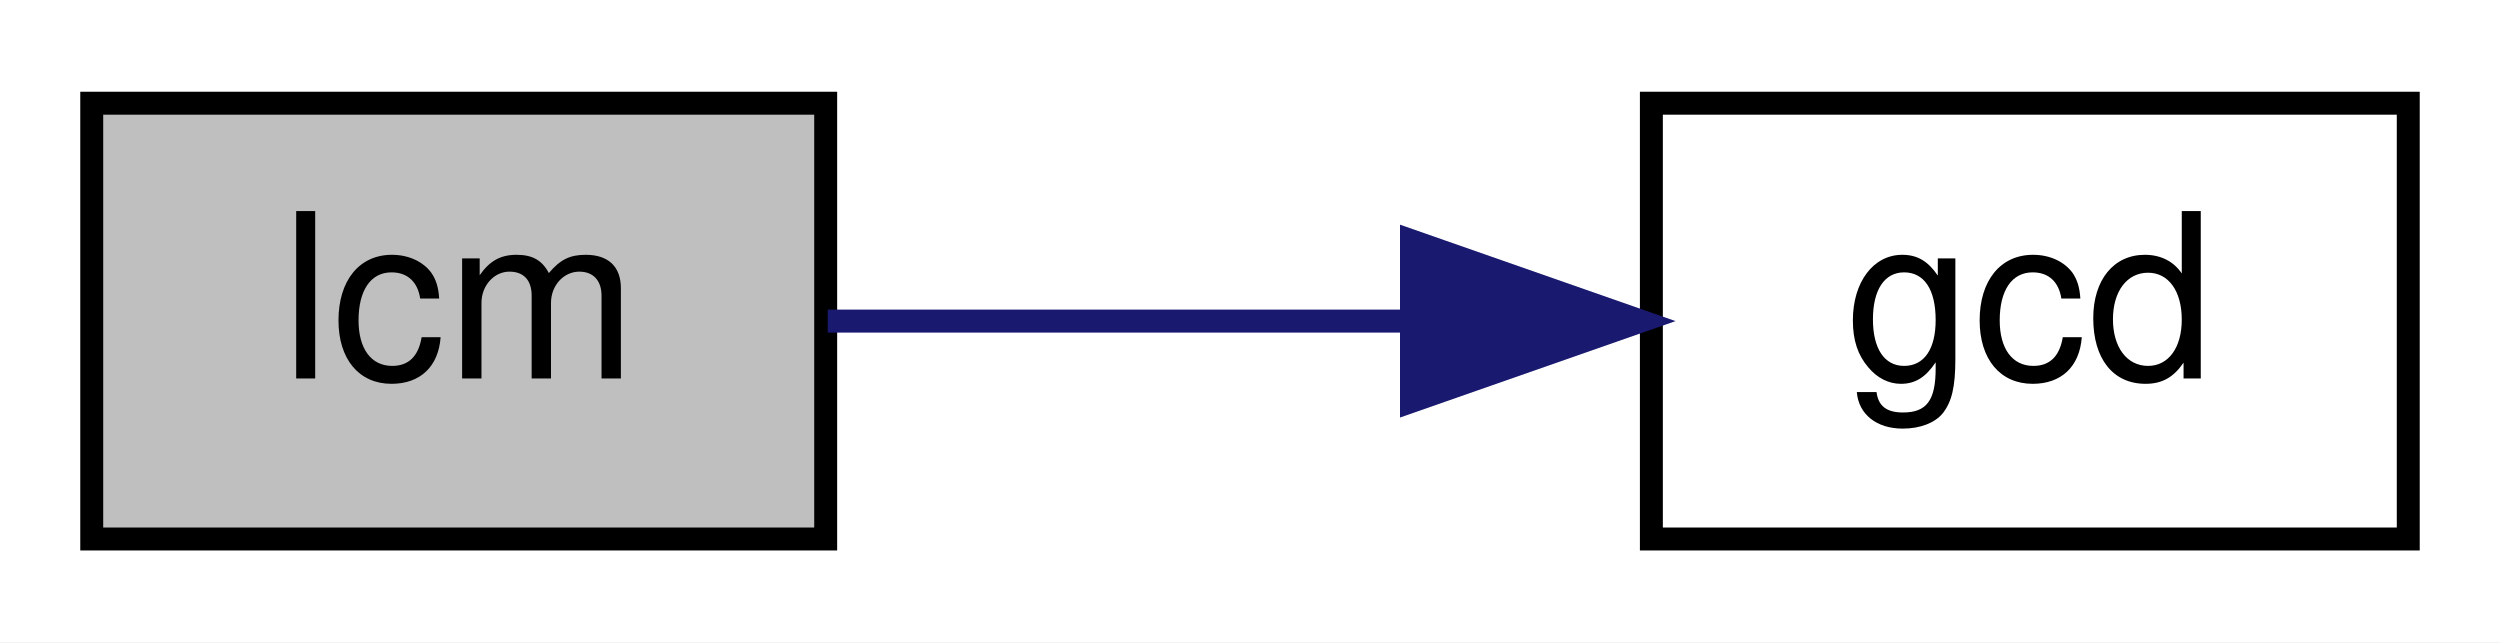
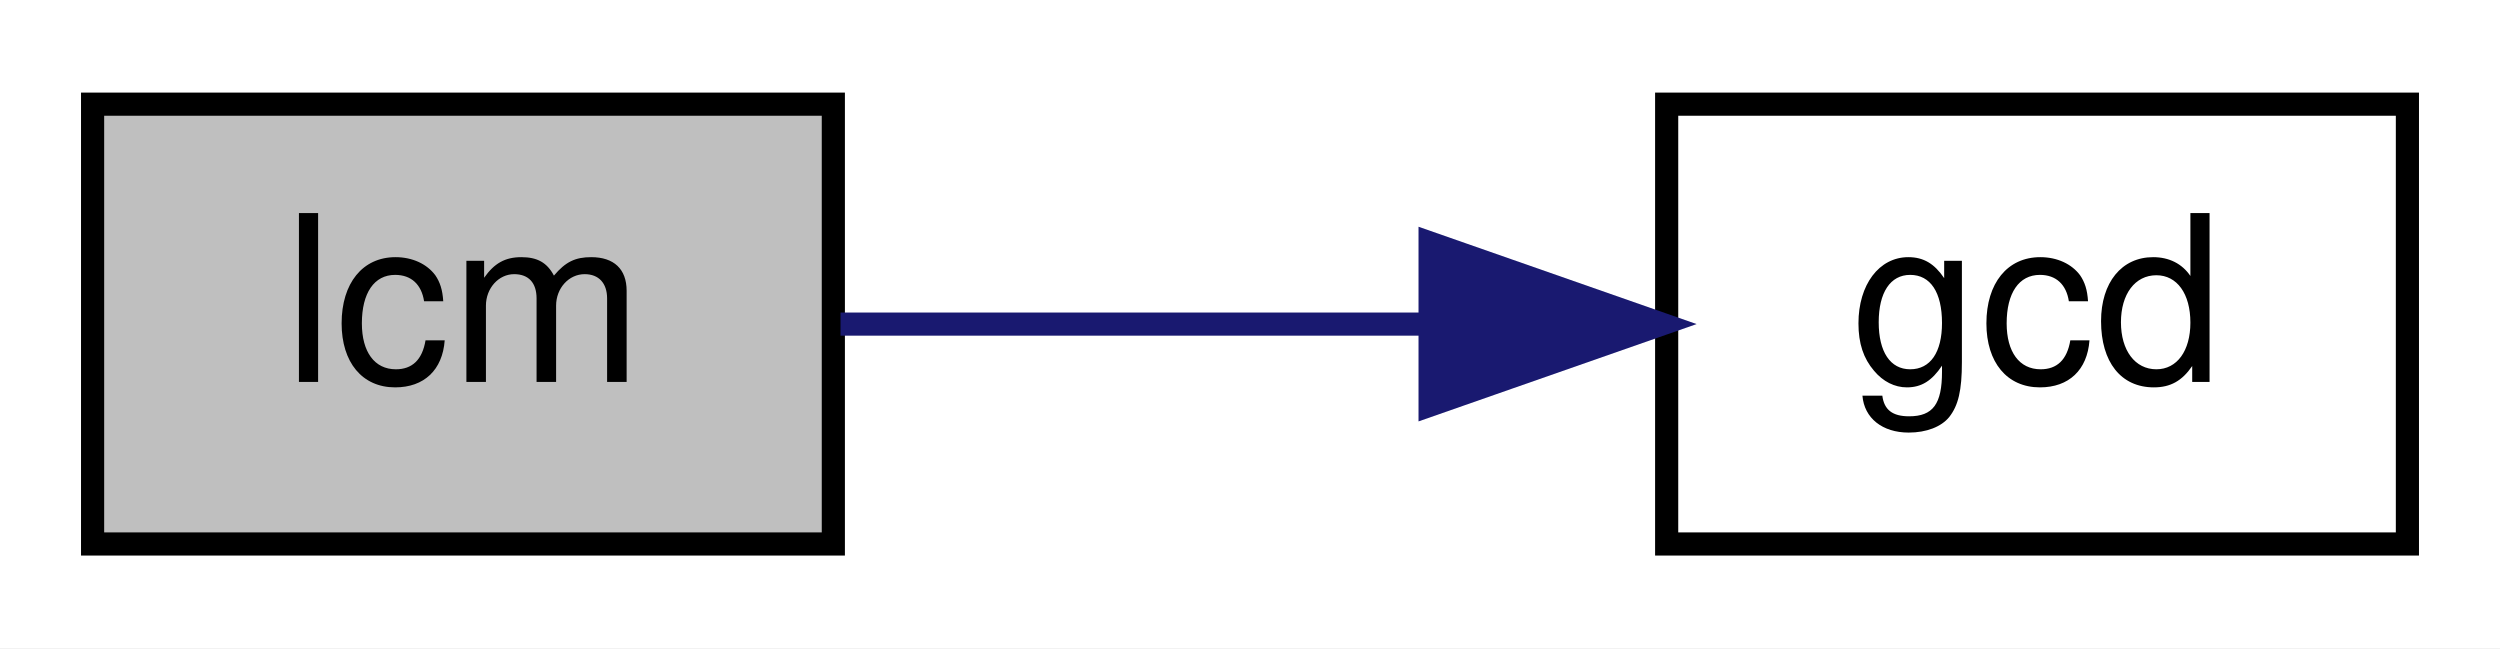
- <svg xmlns="http://www.w3.org/2000/svg" xmlns:xlink="http://www.w3.org/1999/xlink" width="109pt" height="28pt" viewBox="0.00 0.00 109.00 28.00">
+ <svg xmlns="http://www.w3.org/2000/svg" xmlns:xlink="http://www.w3.org/1999/xlink" width="108pt" height="28pt" viewBox="0.00 0.00 108.00 28.00">
  <g id="graph0" class="graph" transform="scale(1 1) rotate(0) translate(4 24)">
-     <polygon fill="white" stroke="transparent" points="-4,4 -4,-24 105,-24 105,4 -4,4" />
+     <polygon fill="white" stroke="transparent" points="-4,4 -4,-24 104,-24 104,4 -4,4" />
    <g id="node1" class="node">
      <g id="a_node1">
        <a xlink:title="Compute Least Common Multiple (LCM) of two numbers.">
          <polygon fill="#bfbfbf" stroke="black" points="0,-0.5 0,-19.5 32,-19.5 32,-0.5 0,-0.5" />
          <text text-anchor="middle" x="16" y="-7.5" font-family="Helvetica,sans-Serif" font-size="10.00">lcm</text>
        </a>
      </g>
    </g>
    <g id="node2" class="node">
      <g id="a_node2">
        <a xlink:href="../../d5/d7c/problem__5_2sol3_8c.html#a59347107cbfdf48d51108e50280e760d" target="_top" xlink:title="Compute Greatest Common Divisor (GCD) of two numbers using Euclids algorithm.">
-           <polygon fill="white" stroke="black" points="68,-0.5 68,-19.5 101,-19.5 101,-0.5 68,-0.5" />
-           <text text-anchor="middle" x="84.5" y="-7.5" font-family="Helvetica,sans-Serif" font-size="10.00">gcd</text>
+           <polygon fill="white" stroke="black" points="68,-0.5 68,-19.5 100,-19.5 100,-0.5 68,-0.5" />
+           <text text-anchor="middle" x="84" y="-7.5" font-family="Helvetica,sans-Serif" font-size="10.00">gcd</text>
        </a>
      </g>
    </g>
    <g id="edge1" class="edge">
-       <path fill="none" stroke="midnightblue" d="M32.09,-10C39.61,-10 48.92,-10 57.54,-10" />
-       <polygon fill="midnightblue" stroke="midnightblue" points="57.54,-13.5 67.54,-10 57.54,-6.5 57.54,-13.5" />
+       <path fill="none" stroke="midnightblue" d="M32.31,-10C39.8,-10 49.03,-10 57.55,-10" />
+       <polygon fill="midnightblue" stroke="midnightblue" points="57.78,-13.5 67.78,-10 57.78,-6.5 57.78,-13.5" />
    </g>
  </g>
</svg>
